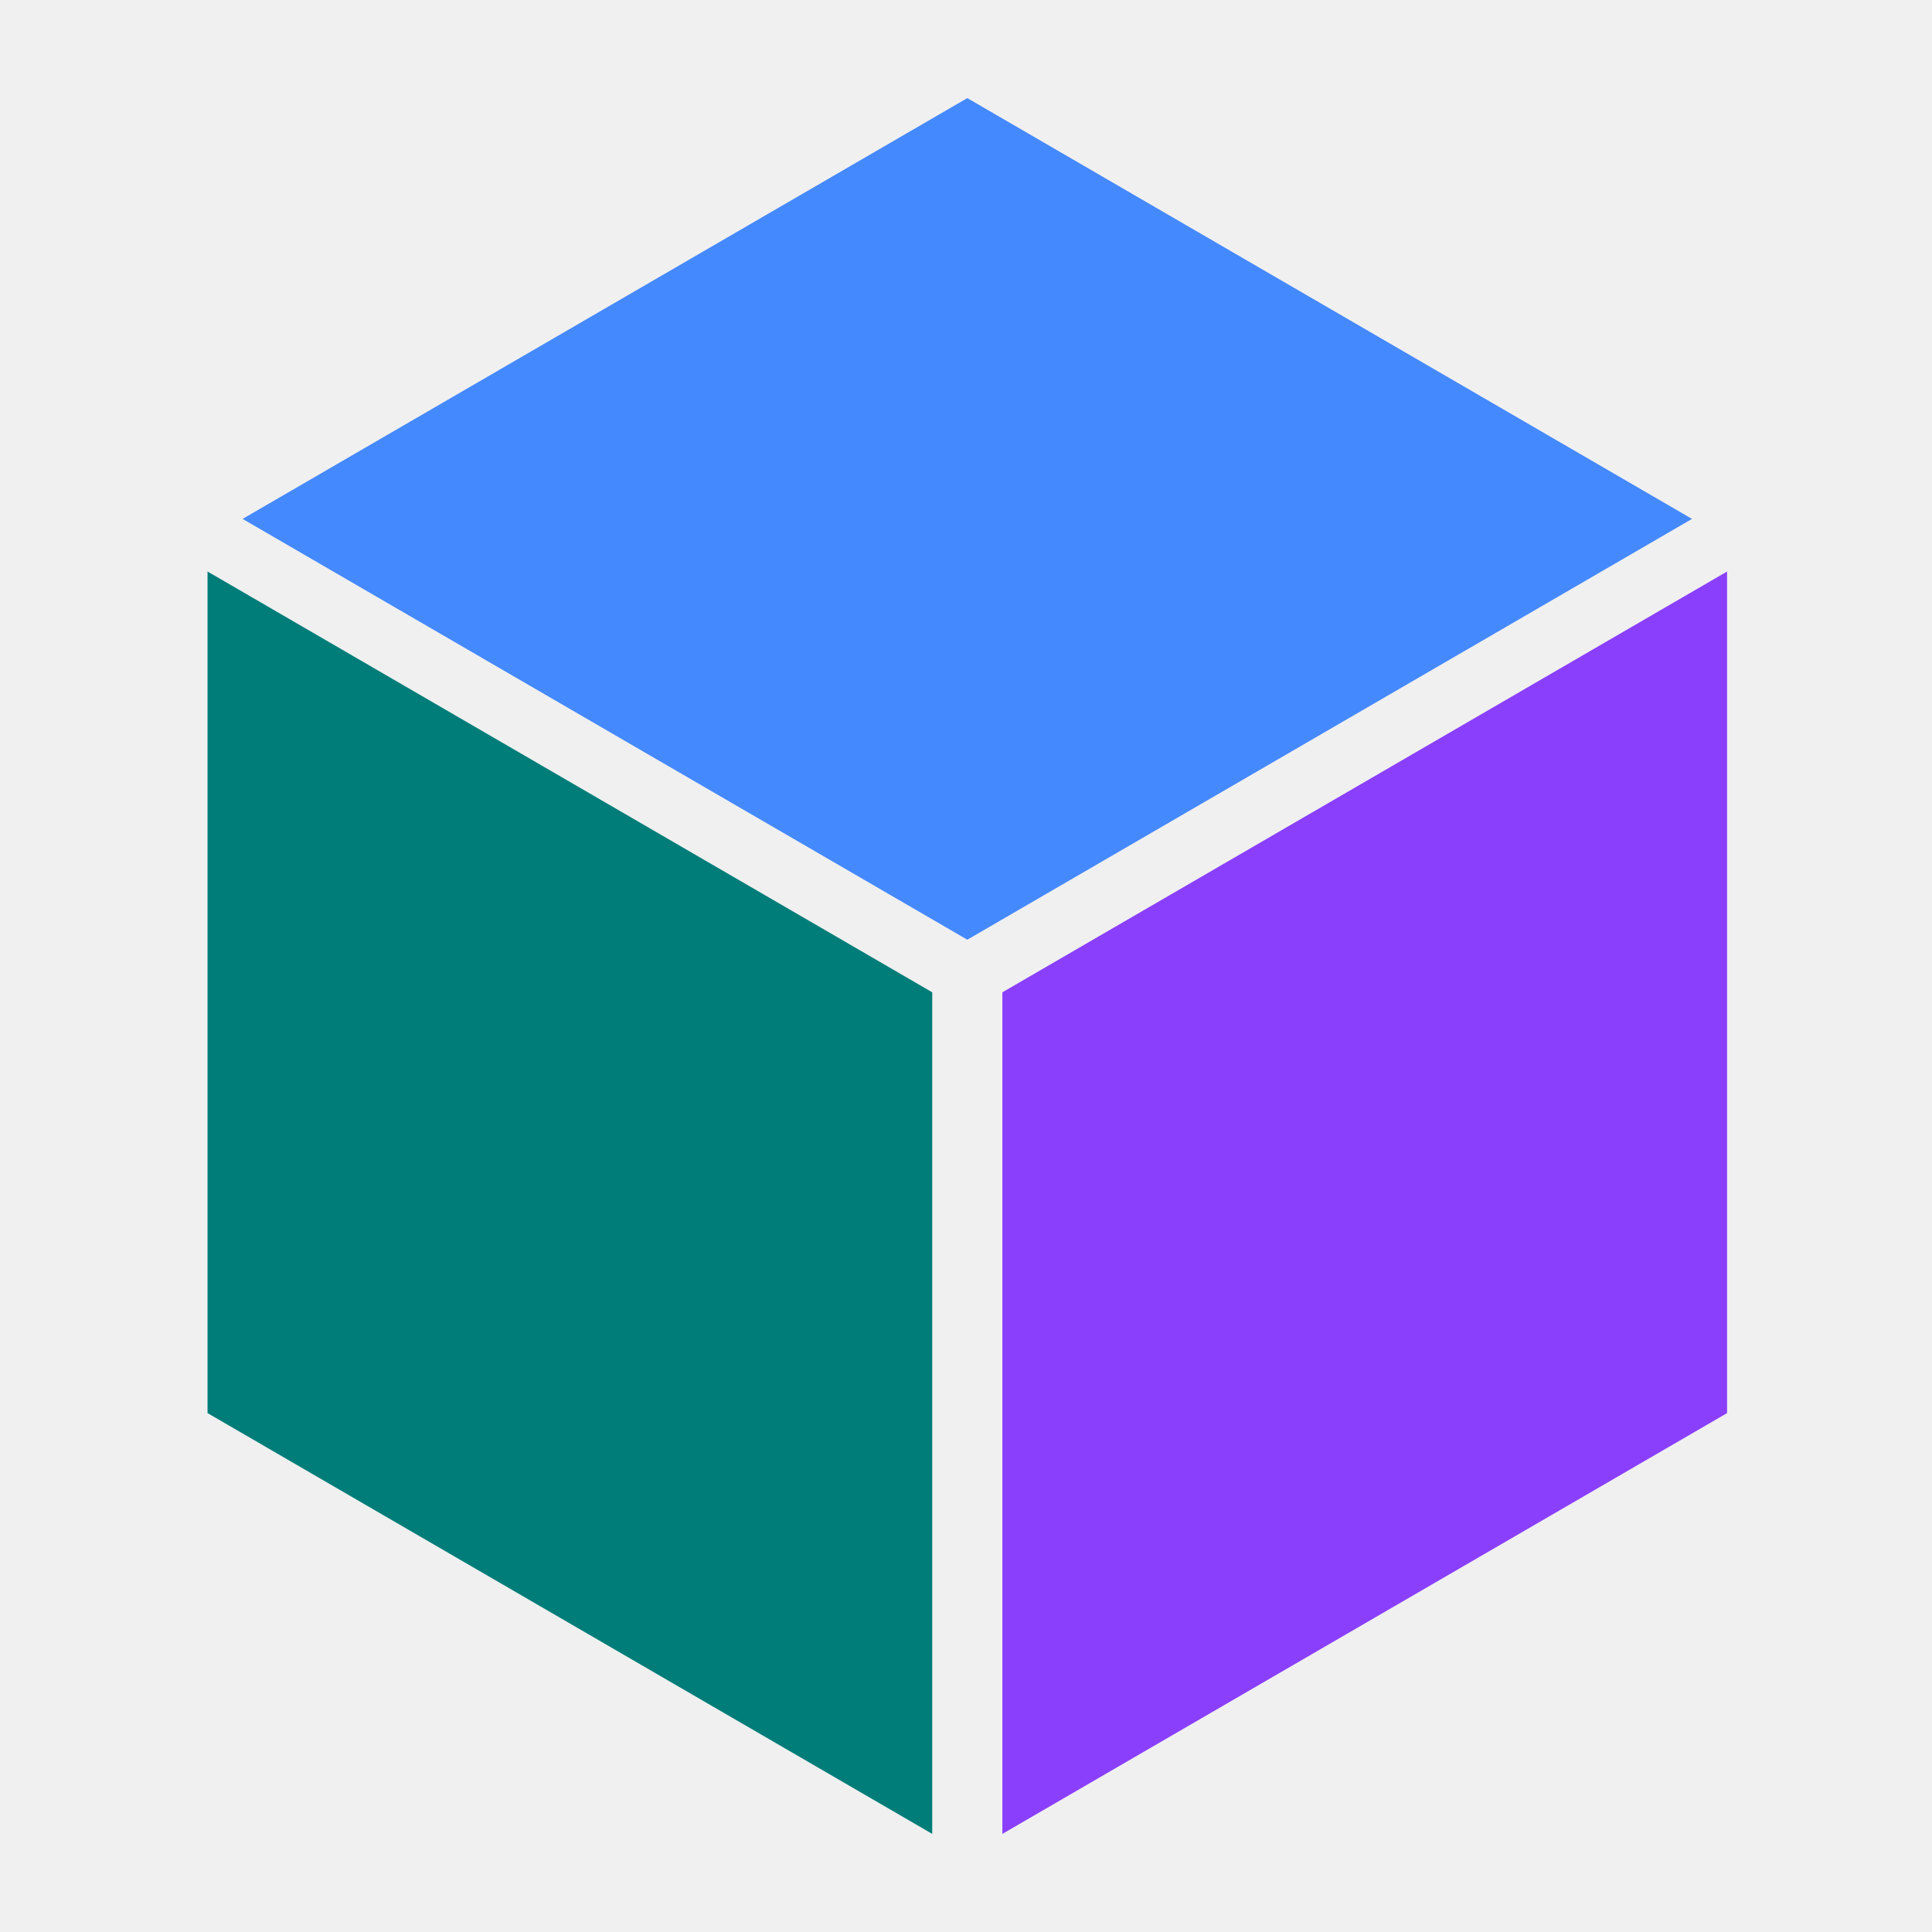
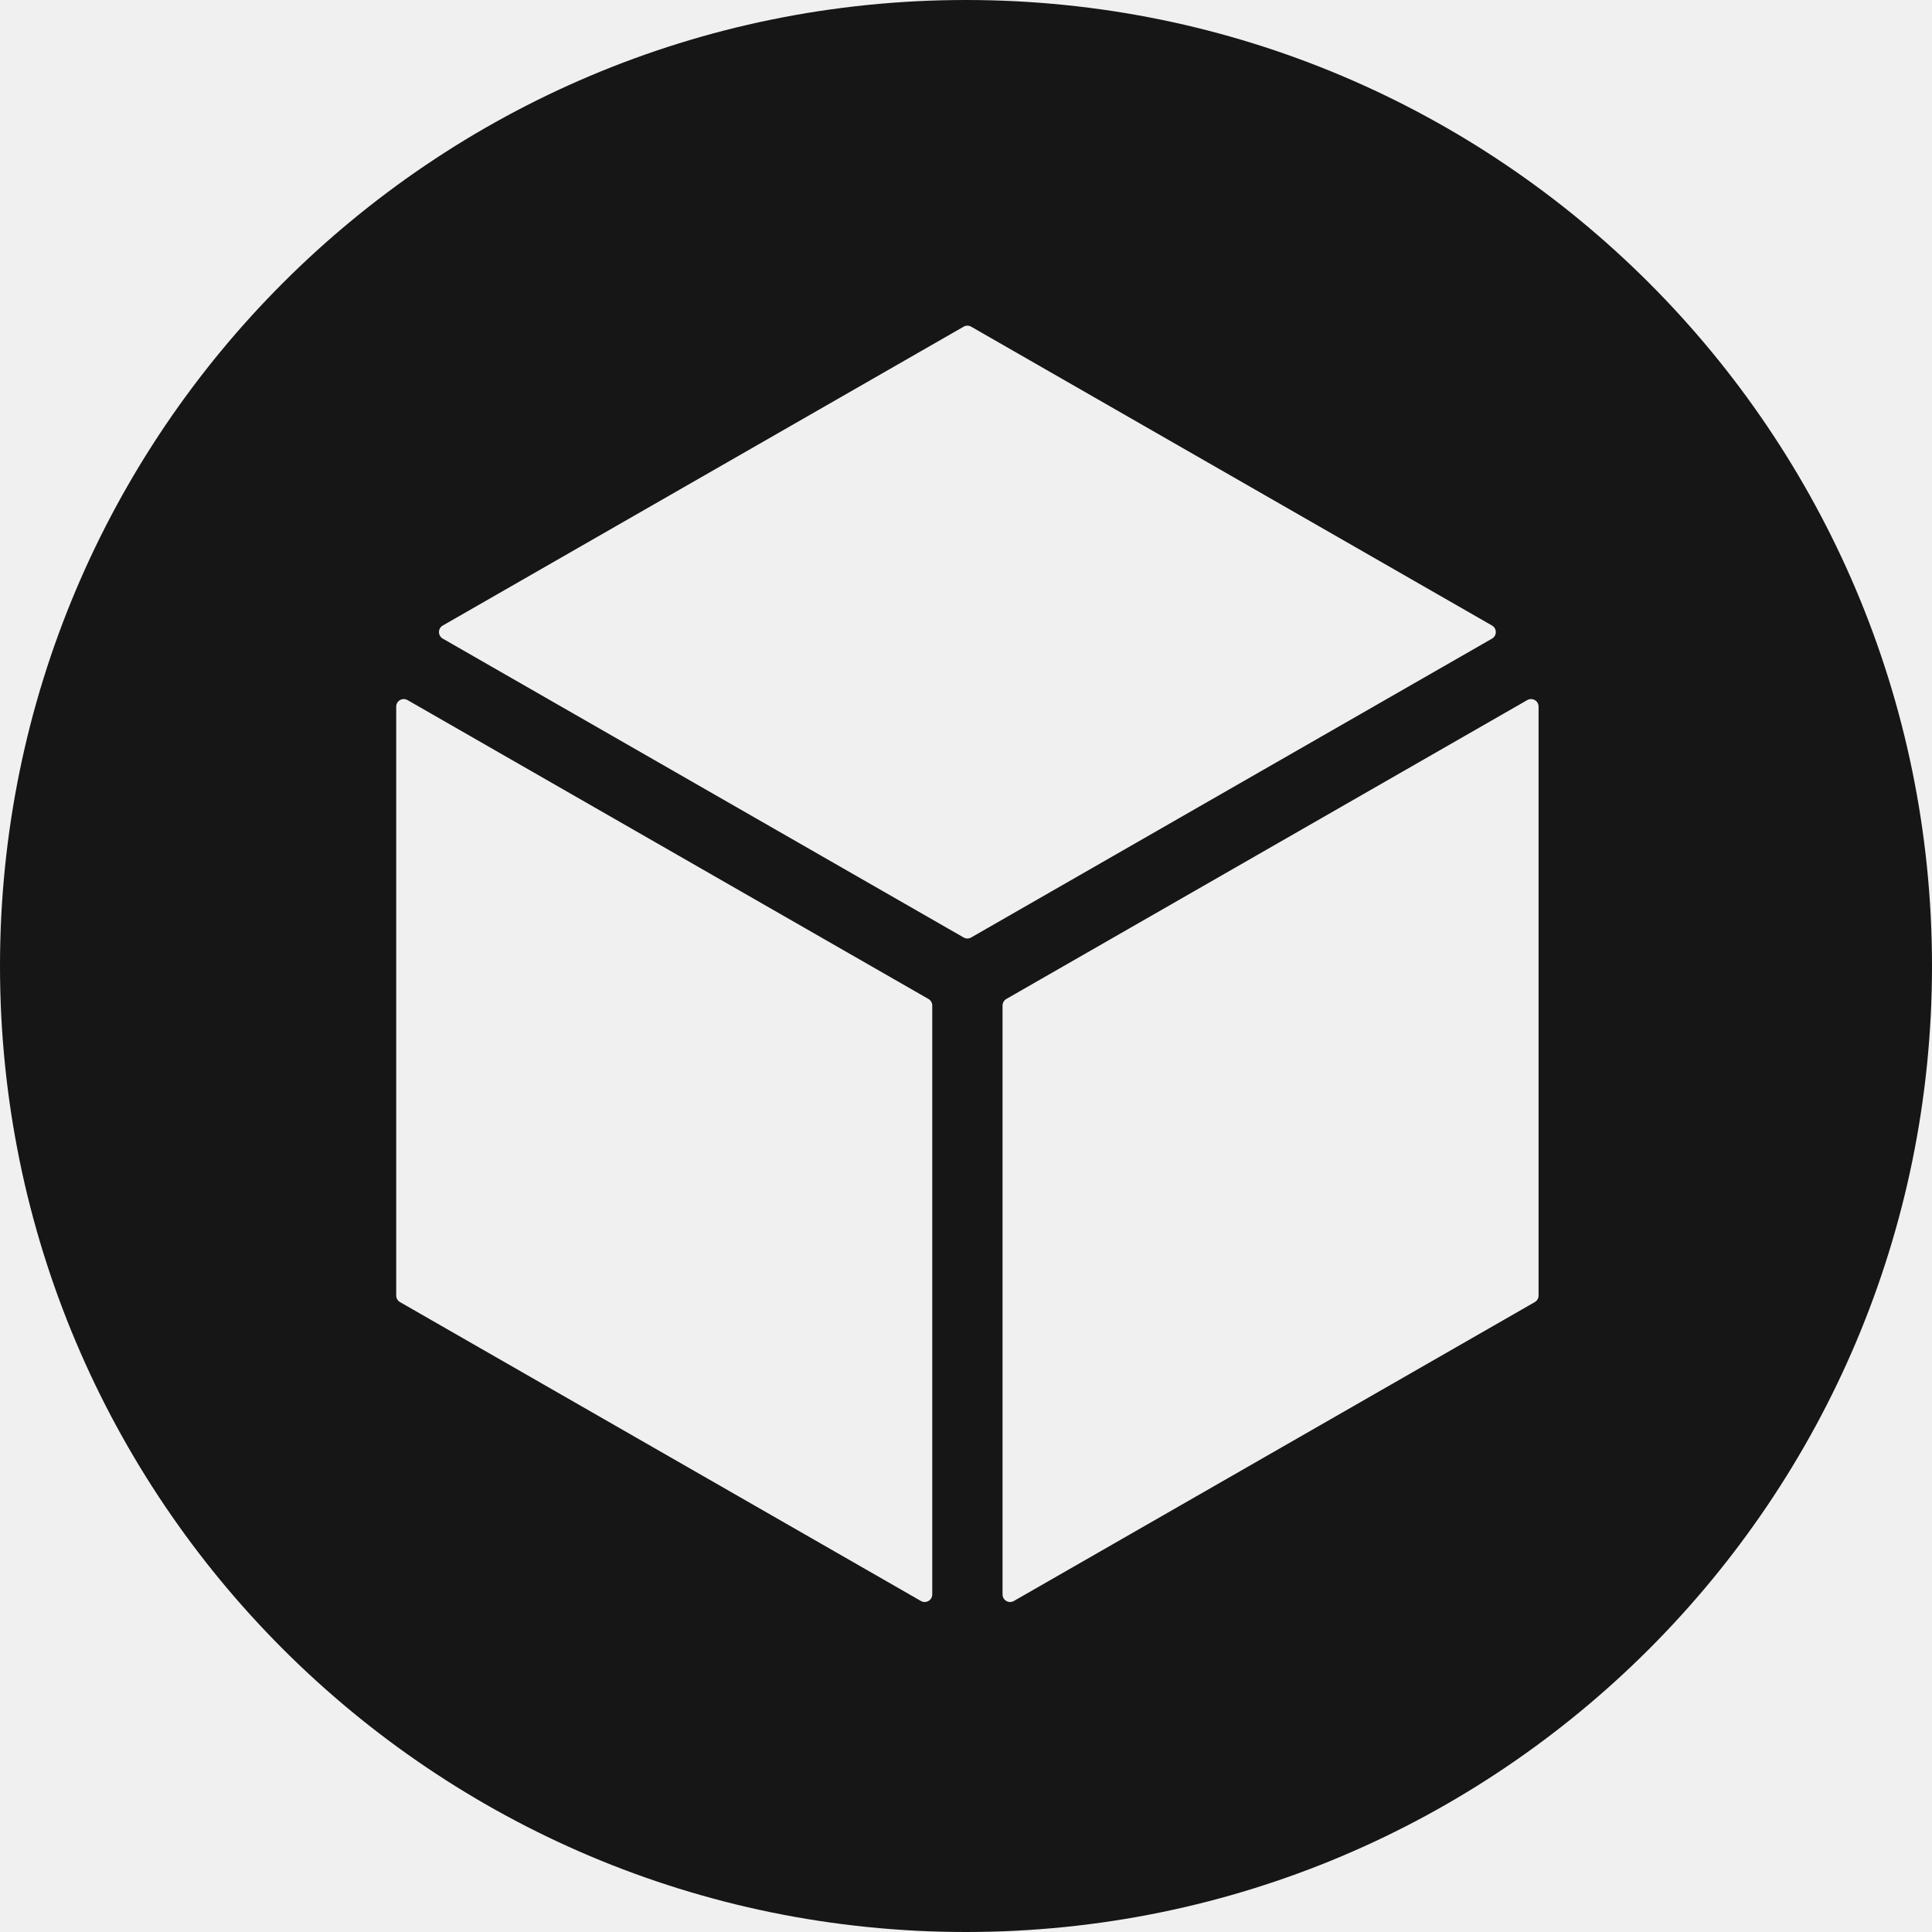
<svg xmlns="http://www.w3.org/2000/svg" width="512" height="512" viewBox="0 0 512 512" fill="none">
-   <path d="M457.694 151.455L265.64 262.97V486L457.694 374.485V151.455Z" fill="#8A3FFC" />
-   <path d="M55 151.455L247.054 262.97V486L55 374.485V151.455Z" fill="#007D79" />
-   <path d="M256.347 26L64.293 137.515L256.347 249.03L448.401 137.515L256.347 26Z" fill="#4589FF" />
+   <style>
+   .mark { fill: #161616; }
+   @media (prefers-color-scheme: dark) {
+     .mark { fill: #FFFFFF; }
+   }
+ </style>
+   <path class="mark" fill-rule="evenodd" clip-rule="evenodd" d="M256 0C397.385 0 512 114.615 512 256C512 397.385 397.385 512 256 512C114.615 512 0 397.385 0 256C0 114.615 114.615 0 256 0ZM107.995 185.527C106.662 184.762 105 185.725 105 187.262V343.335C105 344.051 105.383 344.713 106.005 345.069L244.06 424.281C245.393 425.046 247.055 424.084 247.055 422.547V266.474C247.055 265.757 246.671 265.095 246.05 264.738L107.995 185.527ZM407.739 187.262C407.739 185.725 406.077 184.762 404.744 185.527L266.689 264.738C266.068 265.095 265.685 265.757 265.685 266.474V422.547C265.685 424.084 267.347 425.046 268.681 424.281L406.735 345.069C407.357 344.713 407.739 344.051 407.739 343.335V187.262ZM257.365 86.571C256.749 86.218 255.991 86.218 255.375 86.571L117.339 165.772C115.999 166.541 115.999 168.473 117.339 169.241L255.375 248.442C255.991 248.796 256.749 248.796 257.365 248.442L395.401 169.241C396.741 168.473 396.741 166.541 395.401 165.772L257.365 86.571Z" />
</svg>
